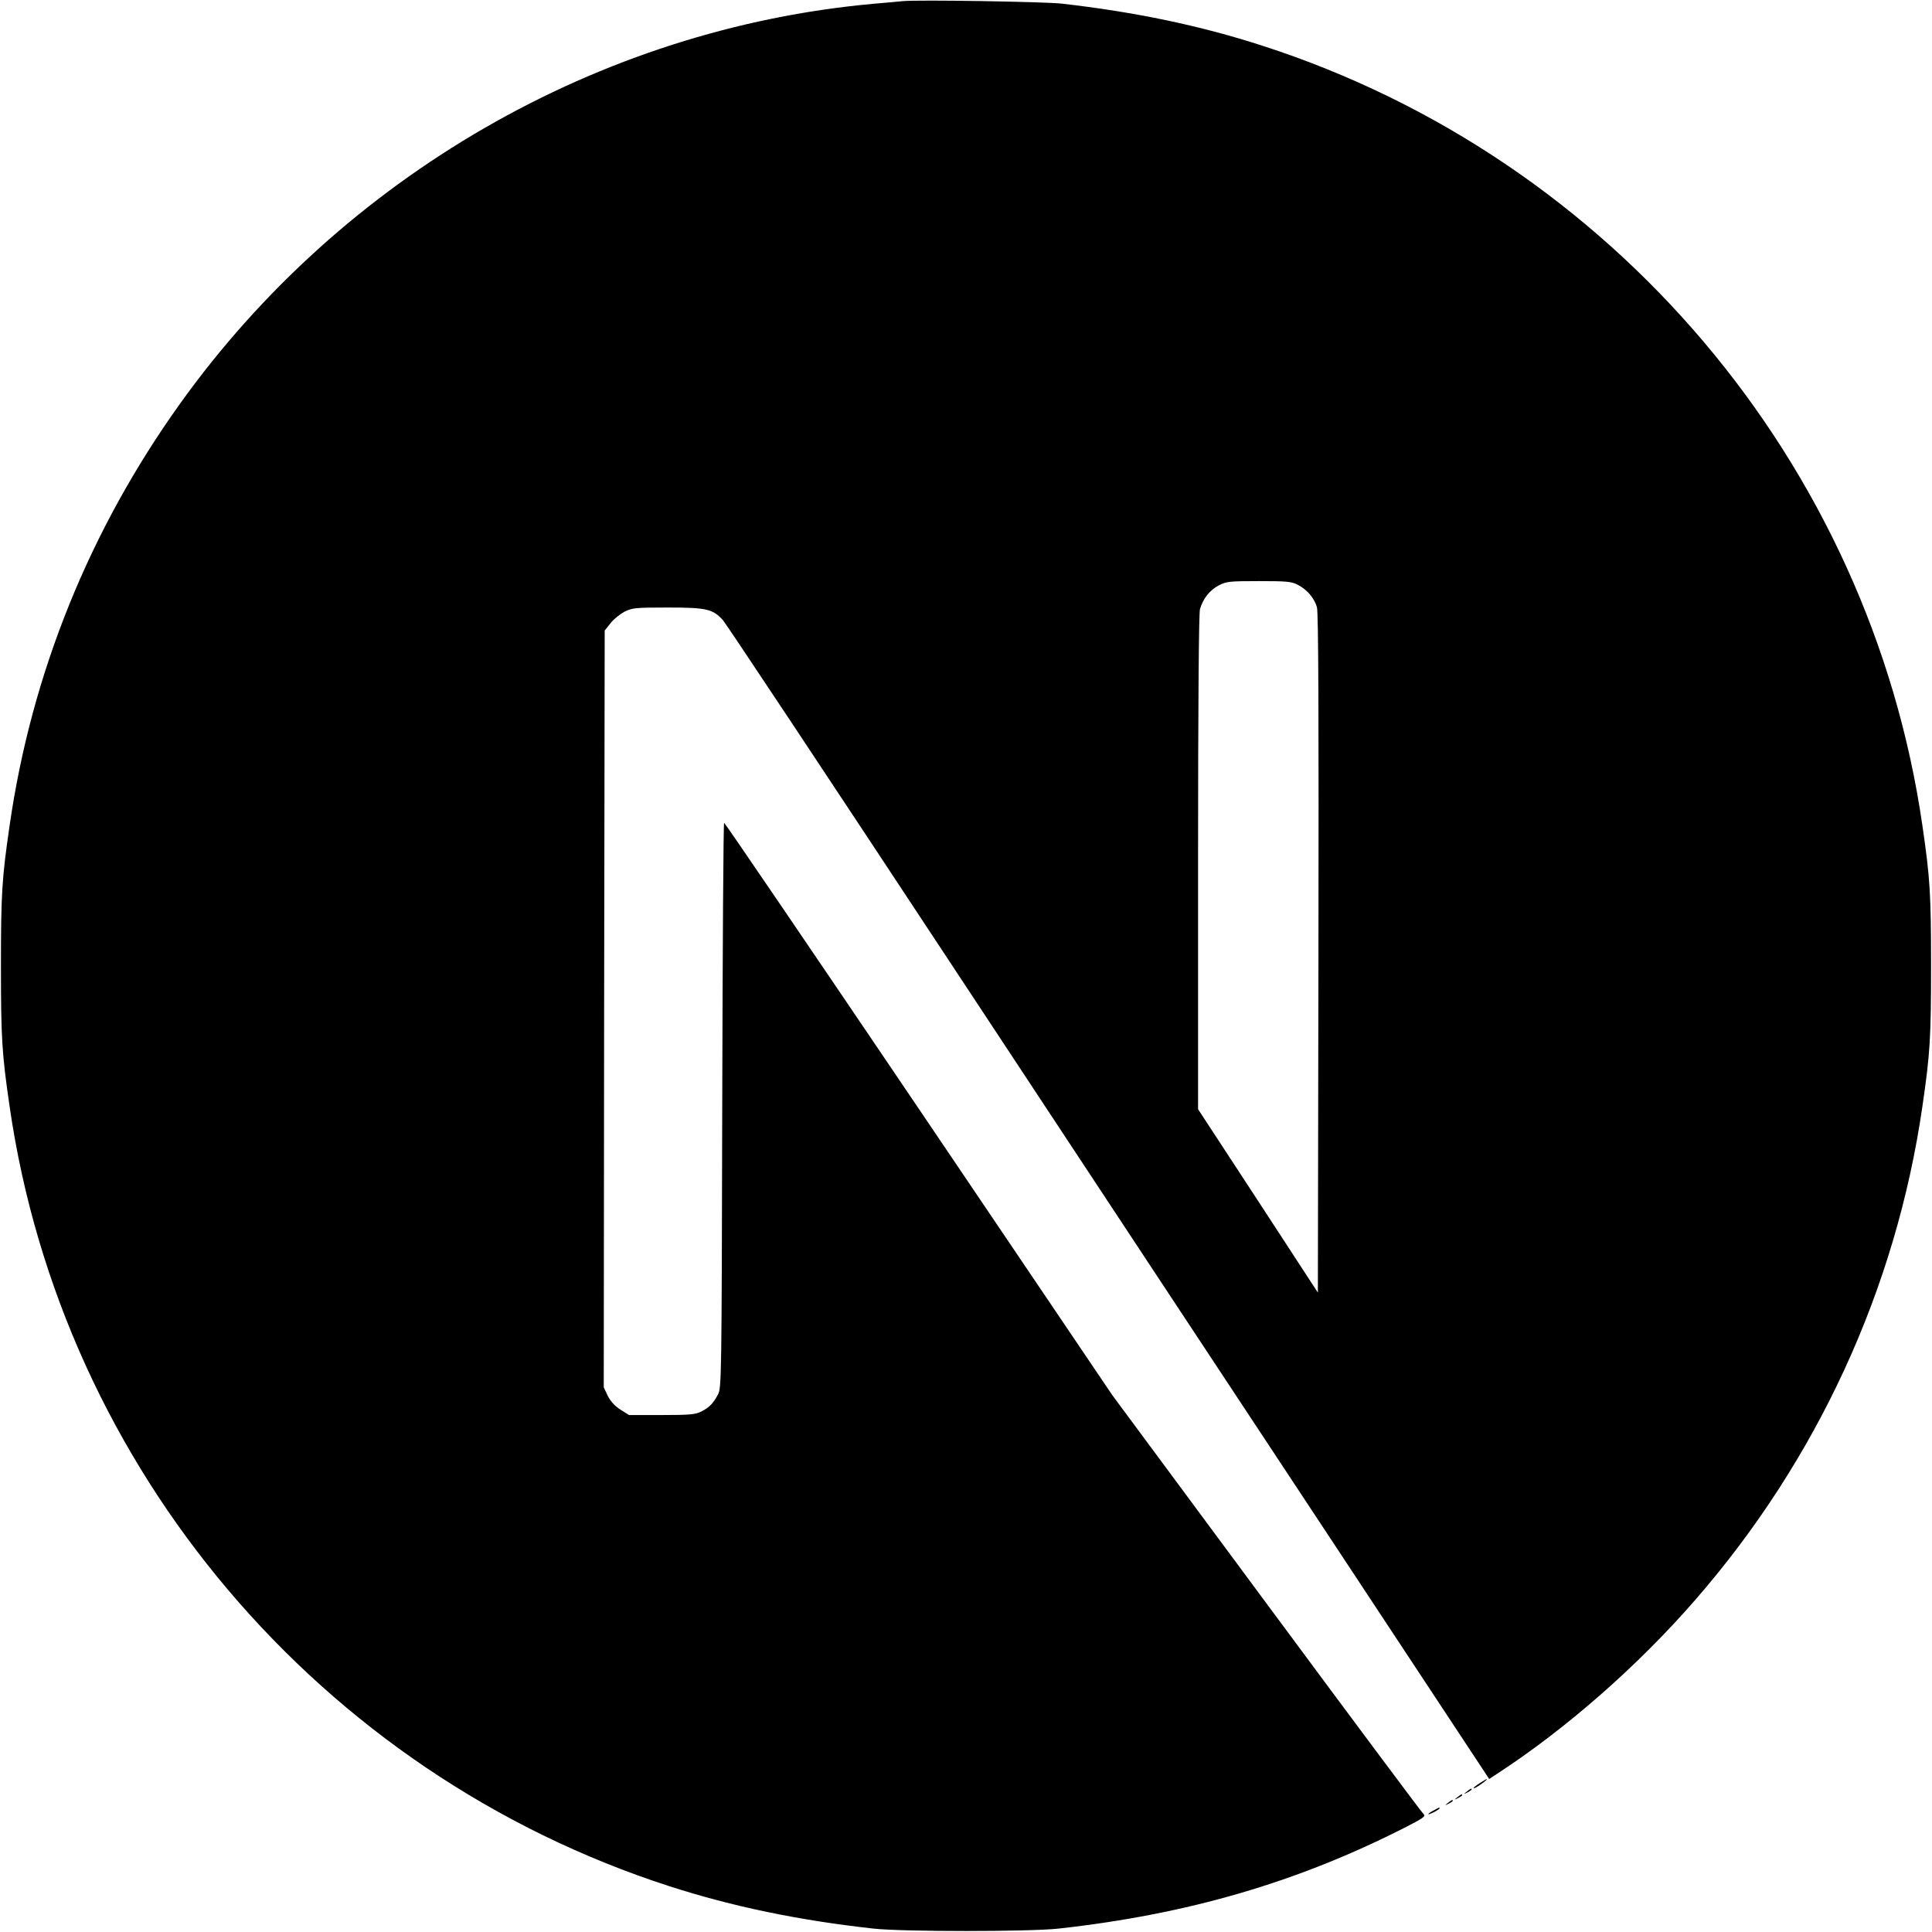
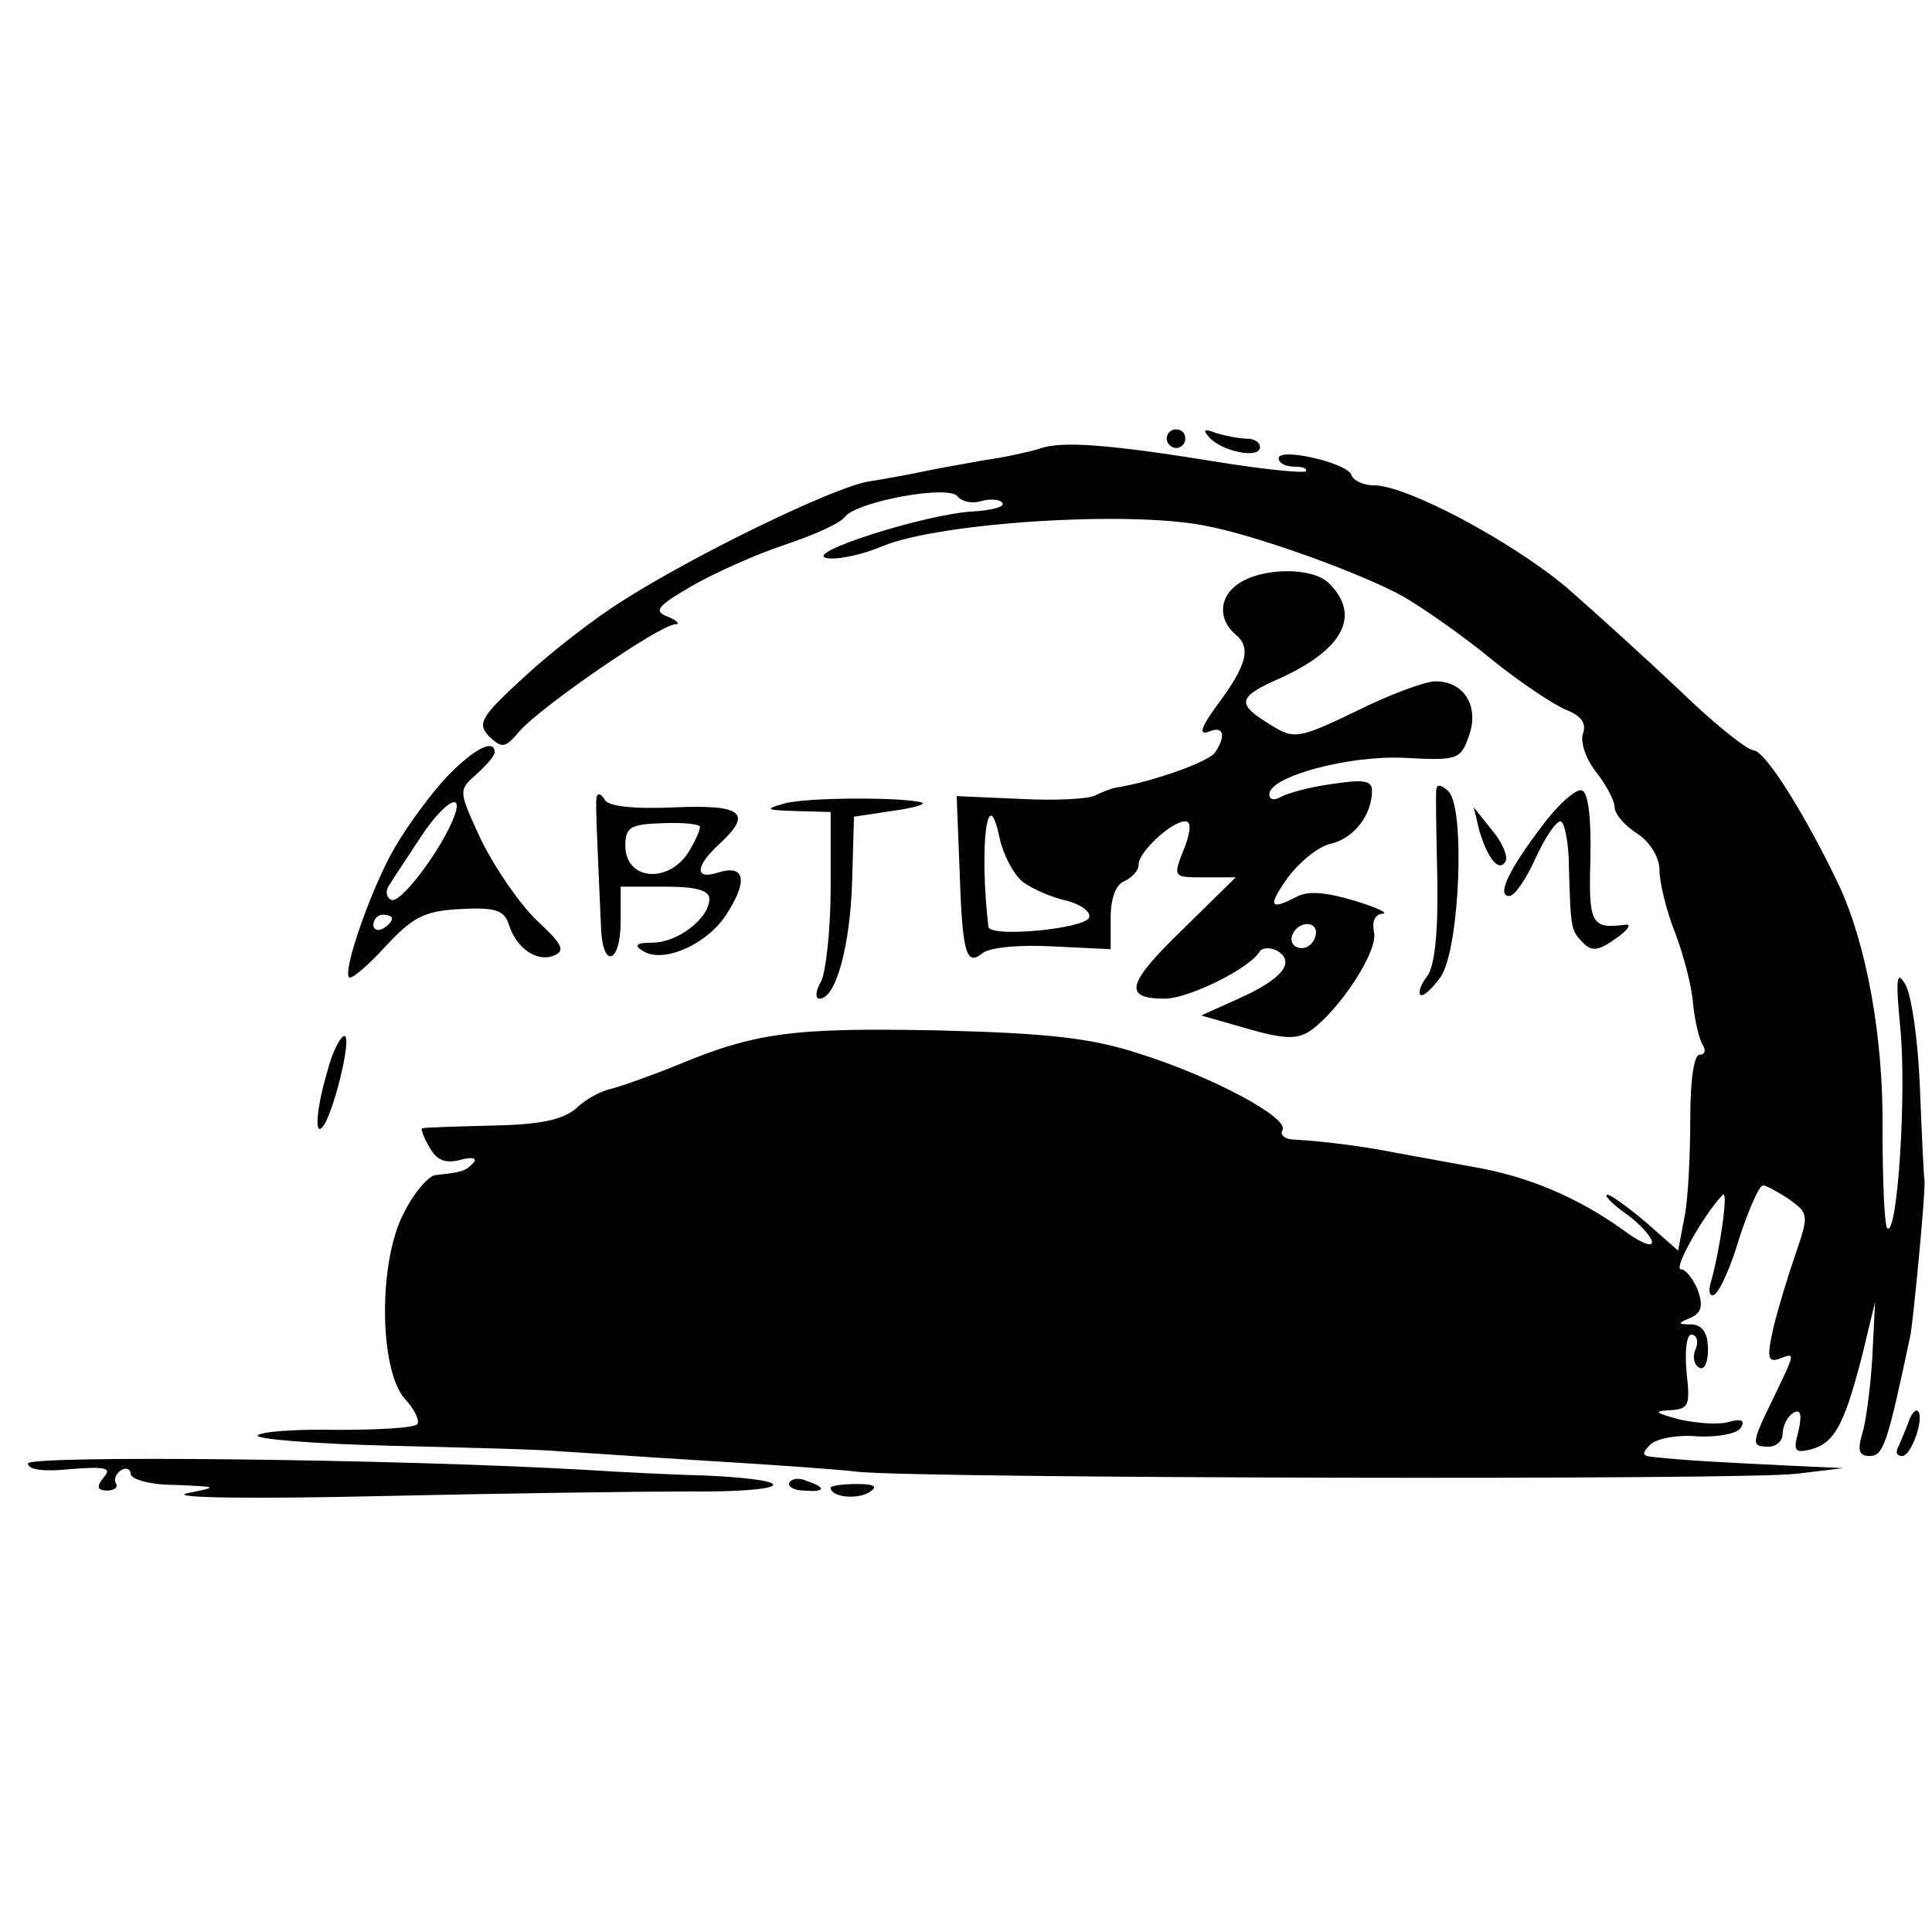
- <svg xmlns="http://www.w3.org/2000/svg" version="1.0" width="1024pt" height="1024pt" viewBox="0 0 1024 1024" preserveAspectRatio="xMidYMid meet">
-   <g transform="translate(0,1024) scale(0.1,-0.1)" fill="#000000" stroke="none">
-     <path d="M4785 10234 c-22 -2 -92 -9 -155 -14 -1453 -131 -2814 -915 -3676 -2120 -480 -670 -787 -1430 -903 -2235 -41 -281 -46 -364 -46 -745 0 -381 5 -464 46 -745 278 -1921 1645 -3535 3499 -4133 332 -107 682 -180 1080 -224 155 -17 825 -17 980 0 687 76 1269 246 1843 539 88 45 105 57 93 67 -8 6 -383 509 -833 1117 l-818 1105 -1025 1517 c-564 834 -1028 1516 -1032 1516 -4 1 -8 -673 -10 -1496 -3 -1441 -4 -1499 -22 -1533 -26 -49 -46 -69 -88 -91 -32 -16 -60 -19 -211 -19 l-173 0 -46 29 c-30 19 -52 44 -67 73 l-21 45 2 2005 3 2006 31 39 c16 21 50 48 74 61 41 20 57 22 230 22 204 0 238 -8 291 -66 15 -16 570 -852 1234 -1859 664 -1007 1572 -2382 2018 -3057 l810 -1227 41 27 c363 236 747 572 1051 922 647 743 1064 1649 1204 2615 41 281 46 364 46 745 0 381 -5 464 -46 745 -278 1921 -1645 3535 -3499 4133 -327 106 -675 179 -1065 223 -96 10 -757 21 -840 13z m2094 -3094 c48 -24 87 -70 101 -118 8 -26 10 -582 8 -1835 l-3 -1798 -317 486 -318 486 0 1307 c0 845 4 1320 10 1343 16 56 51 100 99 126 41 21 56 23 213 23 148 0 174 -2 207 -20z" />
-     <path d="M7843 789 c-35 -22 -46 -37 -15 -20 22 13 58 40 52 41 -3 0 -20 -10 -37 -21z" />
-     <path d="M7774 744 c-18 -14 -18 -15 4 -4 12 6 22 13 22 15 0 8 -5 6 -26 -11z" />
-     <path d="M7724 714 c-18 -14 -18 -15 4 -4 12 6 22 13 22 15 0 8 -5 6 -26 -11z" />
-     <path d="M7674 684 c-18 -14 -18 -15 4 -4 12 6 22 13 22 15 0 8 -5 6 -26 -11z" />
-     <path d="M7598 644 c-38 -20 -36 -28 2 -9 17 9 30 18 30 20 0 7 -1 6 -32 -11z" />
+ <svg xmlns="http://www.w3.org/2000/svg" version="1.0" width="207pt" height="207pt" viewBox="0 0 207 207" preserveAspectRatio="xMidYMid meet">
+   <g transform="translate(0,207) scale(0.1,-0.1)" fill="#000000" stroke="none">
+     <path d="M1250 1600 c0 -5 5 -10 10 -10 6 0 10 5 10 10 0 6 -4 10 -10 10 -5 0 -10 -4 -10 -10z" />
+     <path d="M1296 1601 c14 -15 54 -23 54 -10 0 5 -6 9 -14 9 -8 0 -23 3 -33 6 -13 5 -15 4 -7 -5z" />
+     <path d="M1113 1589 c-10 -3 -36 -9 -58 -12 -22 -4 -51 -9 -65 -12 -14 -3 -41 -8 -60 -11 -39 -7 -187 -79 -265 -129 -27 -17 -74 -53 -103 -80 -47 -43 -51 -50 -38 -64 14 -13 17 -13 33 6 23 26 149 113 166 114 6 0 3 4 -7 8 -16 6 -13 11 25 33 24 14 69 34 99 44 30 10 60 23 65 30 13 17 113 35 121 22 4 -5 15 -8 25 -5 10 3 21 2 23 -2 3 -4 -12 -8 -32 -9 -51 -3 -183 -45 -156 -50 12 -2 39 4 60 13 61 25 261 38 344 22 55 -10 171 -52 215 -77 22 -13 65 -43 95 -68 30 -24 66 -48 79 -53 15 -6 21 -14 17 -25 -3 -9 3 -27 14 -41 11 -14 20 -31 20 -38 0 -7 11 -20 24 -28 14 -9 24 -26 24 -39 0 -13 7 -43 17 -68 9 -24 18 -58 19 -76 2 -17 6 -36 10 -43 4 -6 3 -11 -3 -11 -6 0 -10 -27 -10 -68 0 -37 -2 -84 -6 -105 l-7 -37 -34 30 c-19 16 -38 30 -42 30 -4 0 5 -10 21 -21 15 -11 27 -25 27 -30 0 -6 -15 1 -32 14 -48 34 -101 57 -161 67 -28 5 -65 12 -82 15 -30 6 -73 12 -108 14 -10 0 -16 5 -13 10 8 13 -74 57 -153 82 -52 17 -98 22 -216 25 -154 3 -195 -2 -279 -37 -27 -11 -58 -22 -69 -25 -11 -2 -29 -11 -39 -21 -15 -13 -39 -18 -92 -19 -39 -1 -72 -2 -74 -3 -1 -1 2 -10 8 -20 7 -13 16 -18 32 -14 14 4 20 2 15 -3 -8 -9 -13 -10 -40 -13 -7 0 -23 -18 -34 -40 -28 -52 -27 -169 1 -200 11 -12 16 -24 13 -27 -4 -4 -42 -6 -86 -6 -44 1 -82 -2 -85 -6 -2 -4 62 -9 142 -11 81 -2 163 -4 182 -6 19 -1 89 -6 155 -10 66 -4 140 -9 165 -12 74 -7 951 -9 1005 -2 l50 6 -65 3 c-60 3 -103 5 -139 9 -12 1 -12 4 -3 13 7 7 30 11 51 9 22 -1 42 3 46 9 5 8 1 10 -11 7 -11 -4 -35 -2 -54 2 -26 7 -29 9 -12 10 22 1 23 5 19 41 -2 22 0 40 5 40 6 0 8 -7 5 -15 -4 -8 -2 -17 3 -20 6 -4 10 5 10 19 0 18 -6 26 -17 27 -16 0 -16 1 -2 7 12 5 14 13 8 30 -5 12 -13 22 -18 22 -9 0 26 61 45 80 6 5 -3 -59 -13 -94 -3 -10 -1 -16 4 -13 6 4 18 31 27 62 10 30 21 55 25 55 3 0 16 -7 28 -15 21 -15 21 -17 7 -58 -8 -23 -19 -59 -24 -80 -7 -31 -6 -37 6 -33 18 7 18 8 -6 -42 -24 -49 -24 -52 -5 -52 8 0 15 6 15 14 0 8 5 18 11 22 8 5 10 -1 6 -19 -6 -22 -4 -24 13 -20 26 7 36 27 55 100 l14 58 -3 -60 c-2 -33 -7 -70 -11 -82 -5 -17 -3 -23 8 -23 15 0 19 12 44 130 3 17 16 150 15 165 -1 6 -3 51 -5 101 -2 50 -9 99 -16 110 -9 15 -10 5 -5 -47 7 -69 -3 -225 -14 -215 -3 4 -5 51 -5 107 1 97 -17 196 -46 259 -35 74 -79 145 -92 146 -8 1 -43 29 -79 64 -36 34 -91 84 -122 111 -60 50 -171 109 -206 109 -11 0 -22 5 -24 11 -4 13 -78 30 -78 18 0 -5 7 -9 17 -9 9 0 14 -2 12 -5 -3 -2 -45 2 -94 10 -117 19 -169 23 -192 14z" />
+     <path d="M1326 1444 c-20 -14 -21 -38 -2 -54 17 -14 12 -33 -21 -77 -16 -22 -19 -31 -8 -27 16 7 19 -4 7 -22 -6 -10 -68 -32 -107 -38 -5 -1 -15 -5 -21 -8 -6 -4 -42 -6 -80 -4 l-69 3 3 -76 c3 -93 7 -107 25 -92 8 6 40 9 75 7 l62 -3 0 34 c0 21 6 36 15 39 8 4 15 11 15 18 0 13 35 46 50 46 6 0 6 -9 0 -26 -14 -35 -14 -34 22 -34 l32 0 -57 -56 c-60 -58 -64 -74 -19 -74 25 0 91 32 102 51 3 4 12 4 19 0 19 -12 5 -30 -42 -51 l-40 -18 49 -14 c38 -11 53 -12 67 -3 31 21 75 87 69 107 -2 11 1 18 9 19 8 0 -6 7 -30 14 -30 9 -50 11 -62 4 -29 -15 -31 -10 -9 21 12 16 32 33 46 36 25 6 44 31 44 57 0 11 -10 12 -43 7 -23 -3 -48 -10 -55 -14 -7 -4 -12 -3 -12 3 0 19 85 42 145 39 57 -3 60 -2 69 24 11 31 -5 58 -36 58 -11 0 -49 -14 -85 -32 -62 -30 -67 -30 -91 -15 -38 23 -37 30 11 51 67 31 85 67 51 101 -18 18 -73 17 -98 -1z m-230 -319 c11 -8 32 -17 47 -20 15 -4 26 -12 24 -18 -4 -12 -106 -22 -108 -10 -10 87 -1 158 12 95 4 -18 15 -39 25 -47z m314 -53 c0 -13 -12 -22 -22 -16 -10 6 -1 24 13 24 5 0 9 -4 9 -8z" />
+     <path d="M479 1238 c-17 -18 -42 -52 -56 -76 -25 -43 -56 -132 -49 -139 2 -3 20 12 39 33 29 31 41 38 80 40 37 2 47 -1 52 -16 8 -26 30 -41 48 -34 13 5 10 12 -17 37 -19 18 -45 56 -60 86 -25 54 -25 54 -6 71 11 10 20 20 20 24 0 15 -22 4 -51 -26z m8 -42 c-14 -37 -59 -96 -68 -90 -6 3 -6 11 -1 17 4 7 19 29 32 49 24 37 47 52 37 24z m-67 -110 c0 -3 -4 -8 -10 -11 -5 -3 -10 -1 -10 4 0 6 5 11 10 11 6 0 10 -2 10 -4z" />
+     <path d="M1539 1225 c-1 -6 0 -50 1 -98 1 -57 -3 -93 -11 -103 -6 -8 -10 -17 -7 -20 3 -2 13 7 22 20 20 31 26 180 8 198 -7 7 -12 8 -13 3z" />
+     <path d="M1653 1186 c-36 -47 -50 -76 -36 -76 6 0 18 18 28 40 10 22 22 40 27 40 4 0 9 -22 9 -50 2 -66 2 -67 16 -81 9 -9 17 -7 35 6 13 9 17 16 8 14 -35 -4 -38 1 -36 71 1 41 -2 71 -9 73 -5 3 -25 -14 -42 -37z" />
+     <path d="M639 1215 c-1 -9 1 -48 5 -140 2 -44 21 -37 21 8 l0 37 48 0 c33 0 47 -4 47 -13 0 -21 -34 -47 -61 -47 -18 0 -20 -3 -10 -9 22 -14 71 8 91 42 22 35 17 51 -11 42 -25 -8 -24 7 1 30 37 34 26 43 -47 40 -44 -2 -71 1 -75 8 -4 7 -8 8 -9 2z m111 -31 c0 -3 -4 -13 -10 -23 -20 -38 -70 -36 -70 3 0 20 6 23 40 24 22 1 40 -1 40 -4z" />
+     <path d="M840 1209 c-21 -6 -20 -7 13 -8 l37 -1 0 -81 c0 -44 -5 -89 -10 -100 -6 -10 -7 -19 -2 -19 18 0 33 58 35 126 l2 69 40 6 c22 3 37 7 33 9 -17 6 -124 6 -148 -1z" />
+     <path d="M1585 1180 c9 -30 21 -45 28 -33 3 5 -3 20 -14 33 l-20 25 6 -25z" />
+     <path d="M351 923 c-12 -40 -14 -70 -6 -61 11 10 33 98 24 98 -4 0 -13 -17 -18 -37z" />
+     <path d="M2044 544 c-4 -10 -9 -22 -11 -26 -2 -5 0 -8 5 -8 10 0 24 41 17 48 -3 3 -8 -4 -11 -14z" />
+     <path d="M30 502 c0 -7 18 -9 46 -6 38 3 44 1 35 -9 -8 -10 -7 -14 4 -14 8 0 12 4 9 8 -2 4 0 10 6 14 5 3 10 1 10 -4 0 -6 21 -12 48 -12 46 -2 47 -2 12 -9 -19 -5 73 -6 205 -3 132 3 282 5 333 5 109 -1 124 12 20 17 -40 1 -98 4 -128 6 -208 12 -600 16 -600 7z" />
+     <path d="M846 482 c-3 -4 4 -9 15 -9 23 -2 25 3 4 10 -8 4 -16 3 -19 -1z" />
+     <path d="M890 476 c0 -10 28 -13 41 -5 10 6 7 9 -13 9 -16 0 -28 -2 -28 -4z" />
  </g>
</svg>
